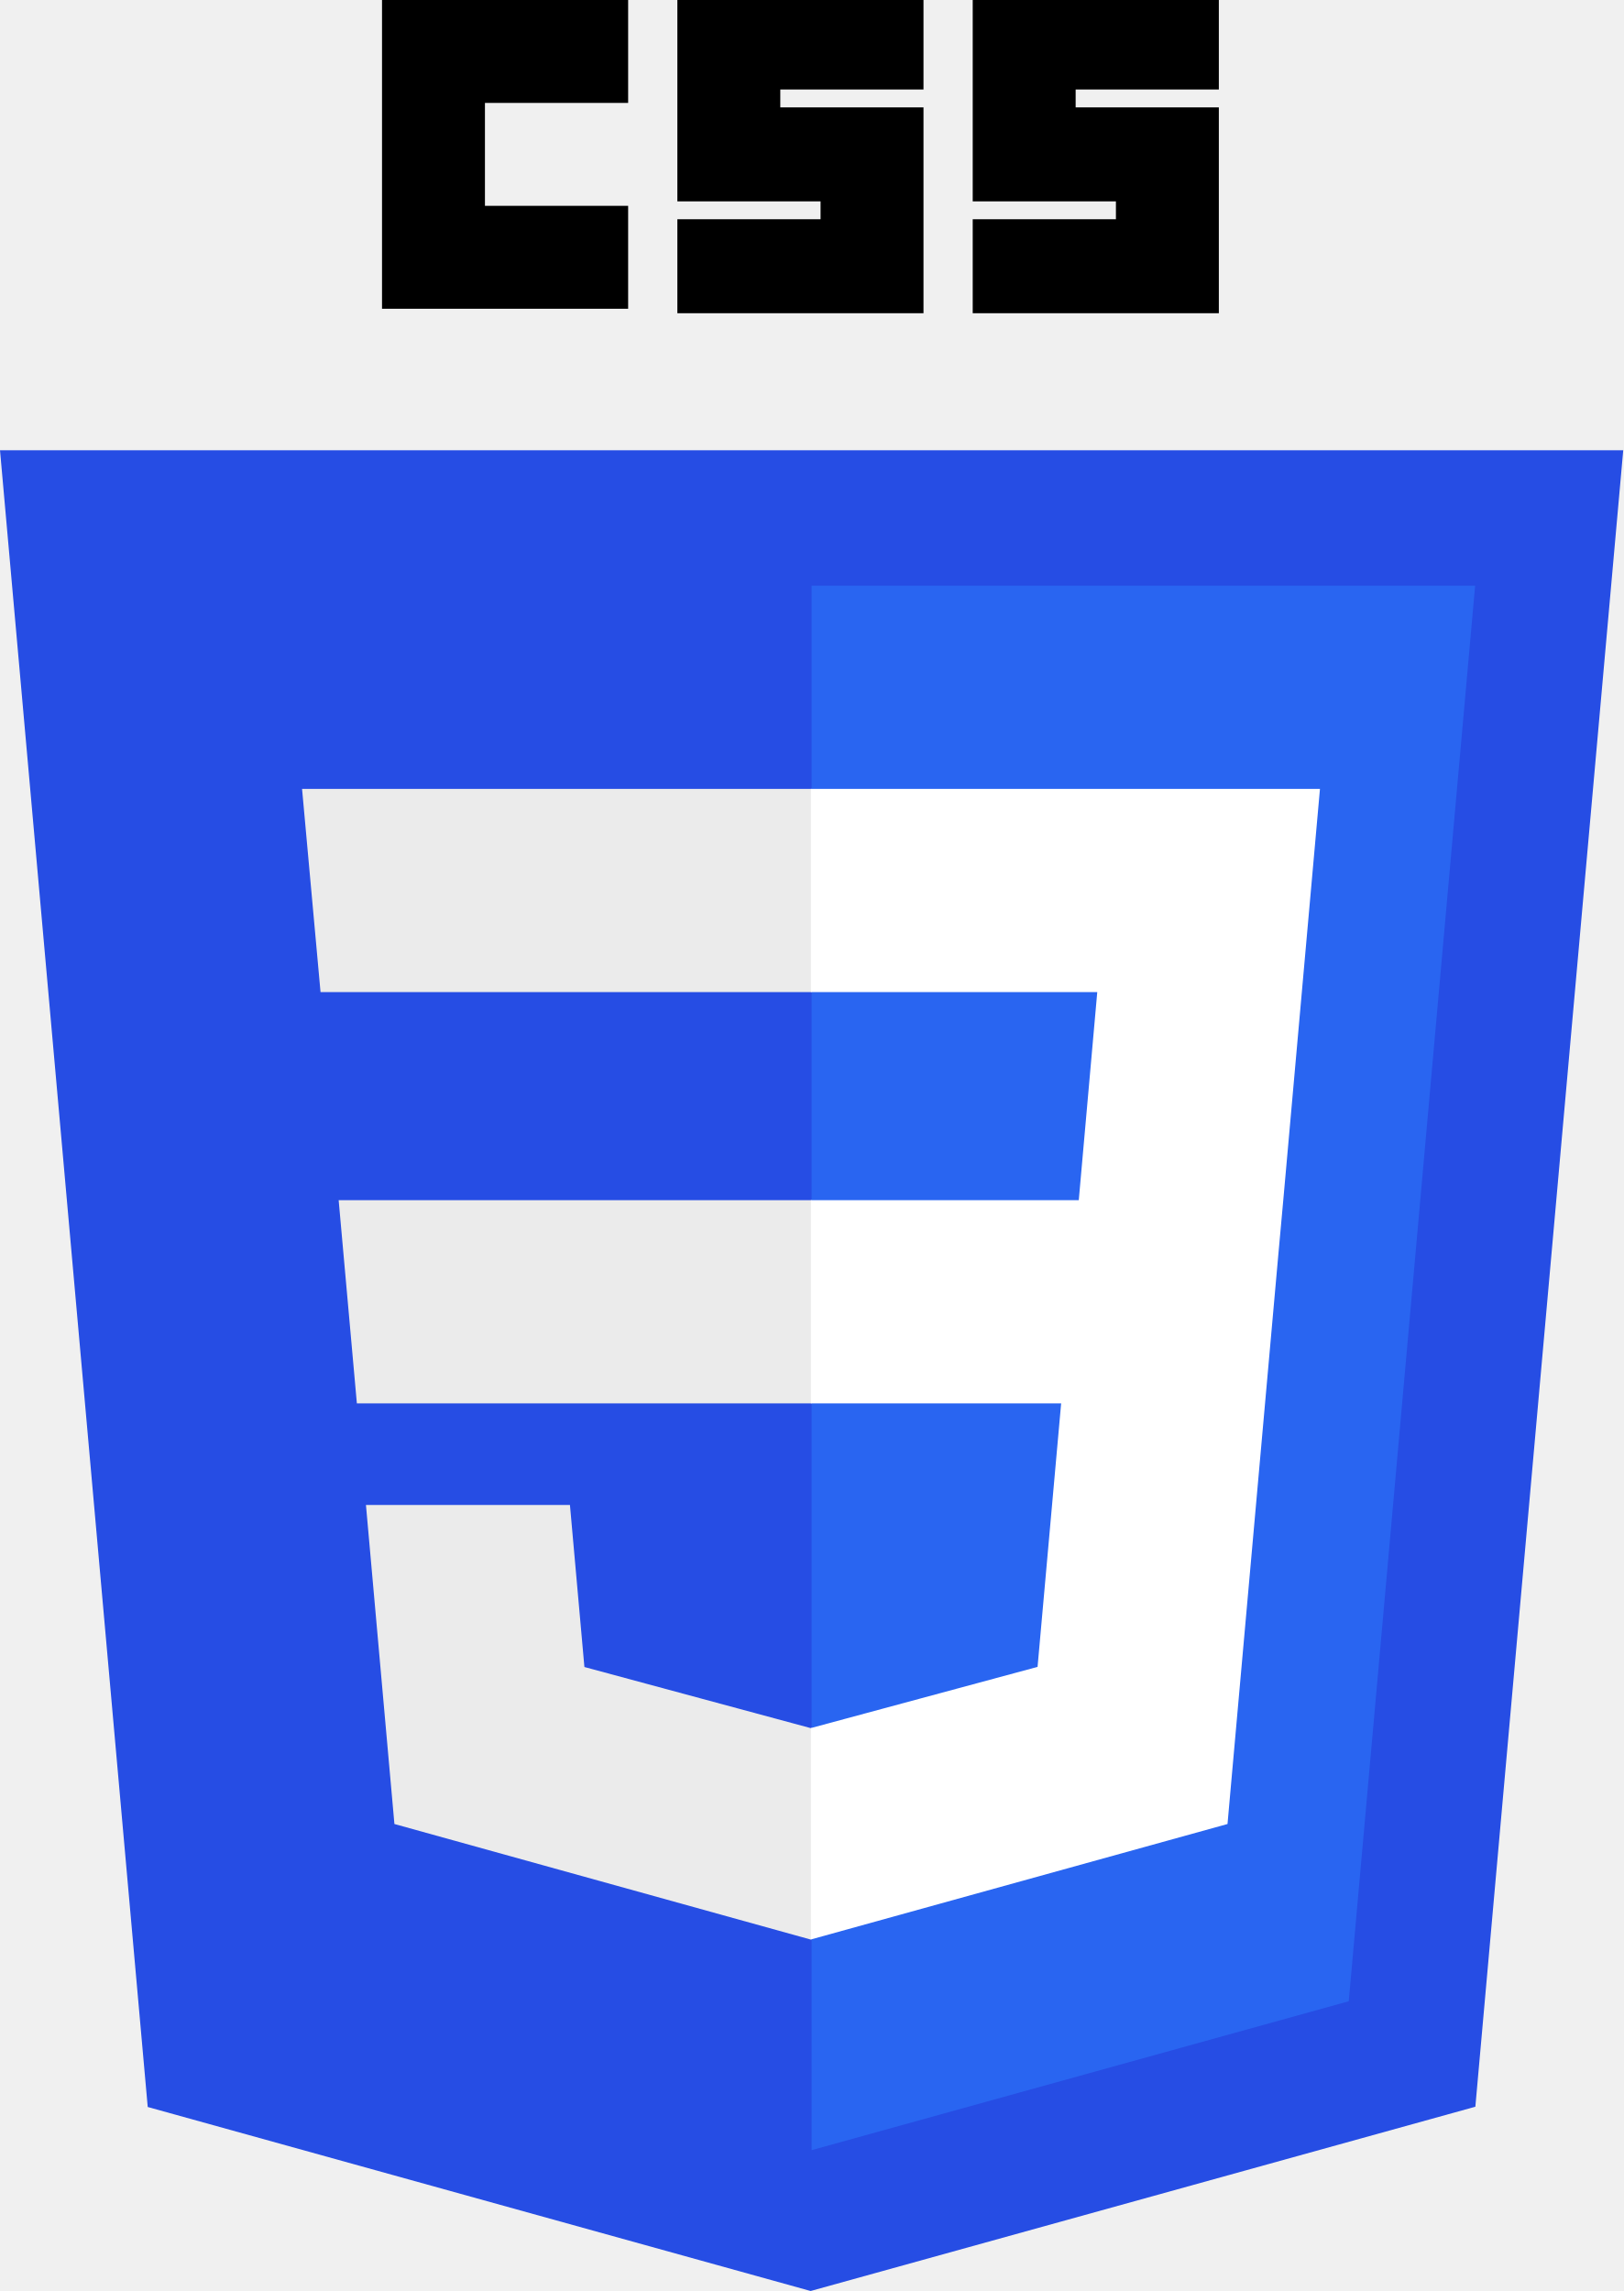
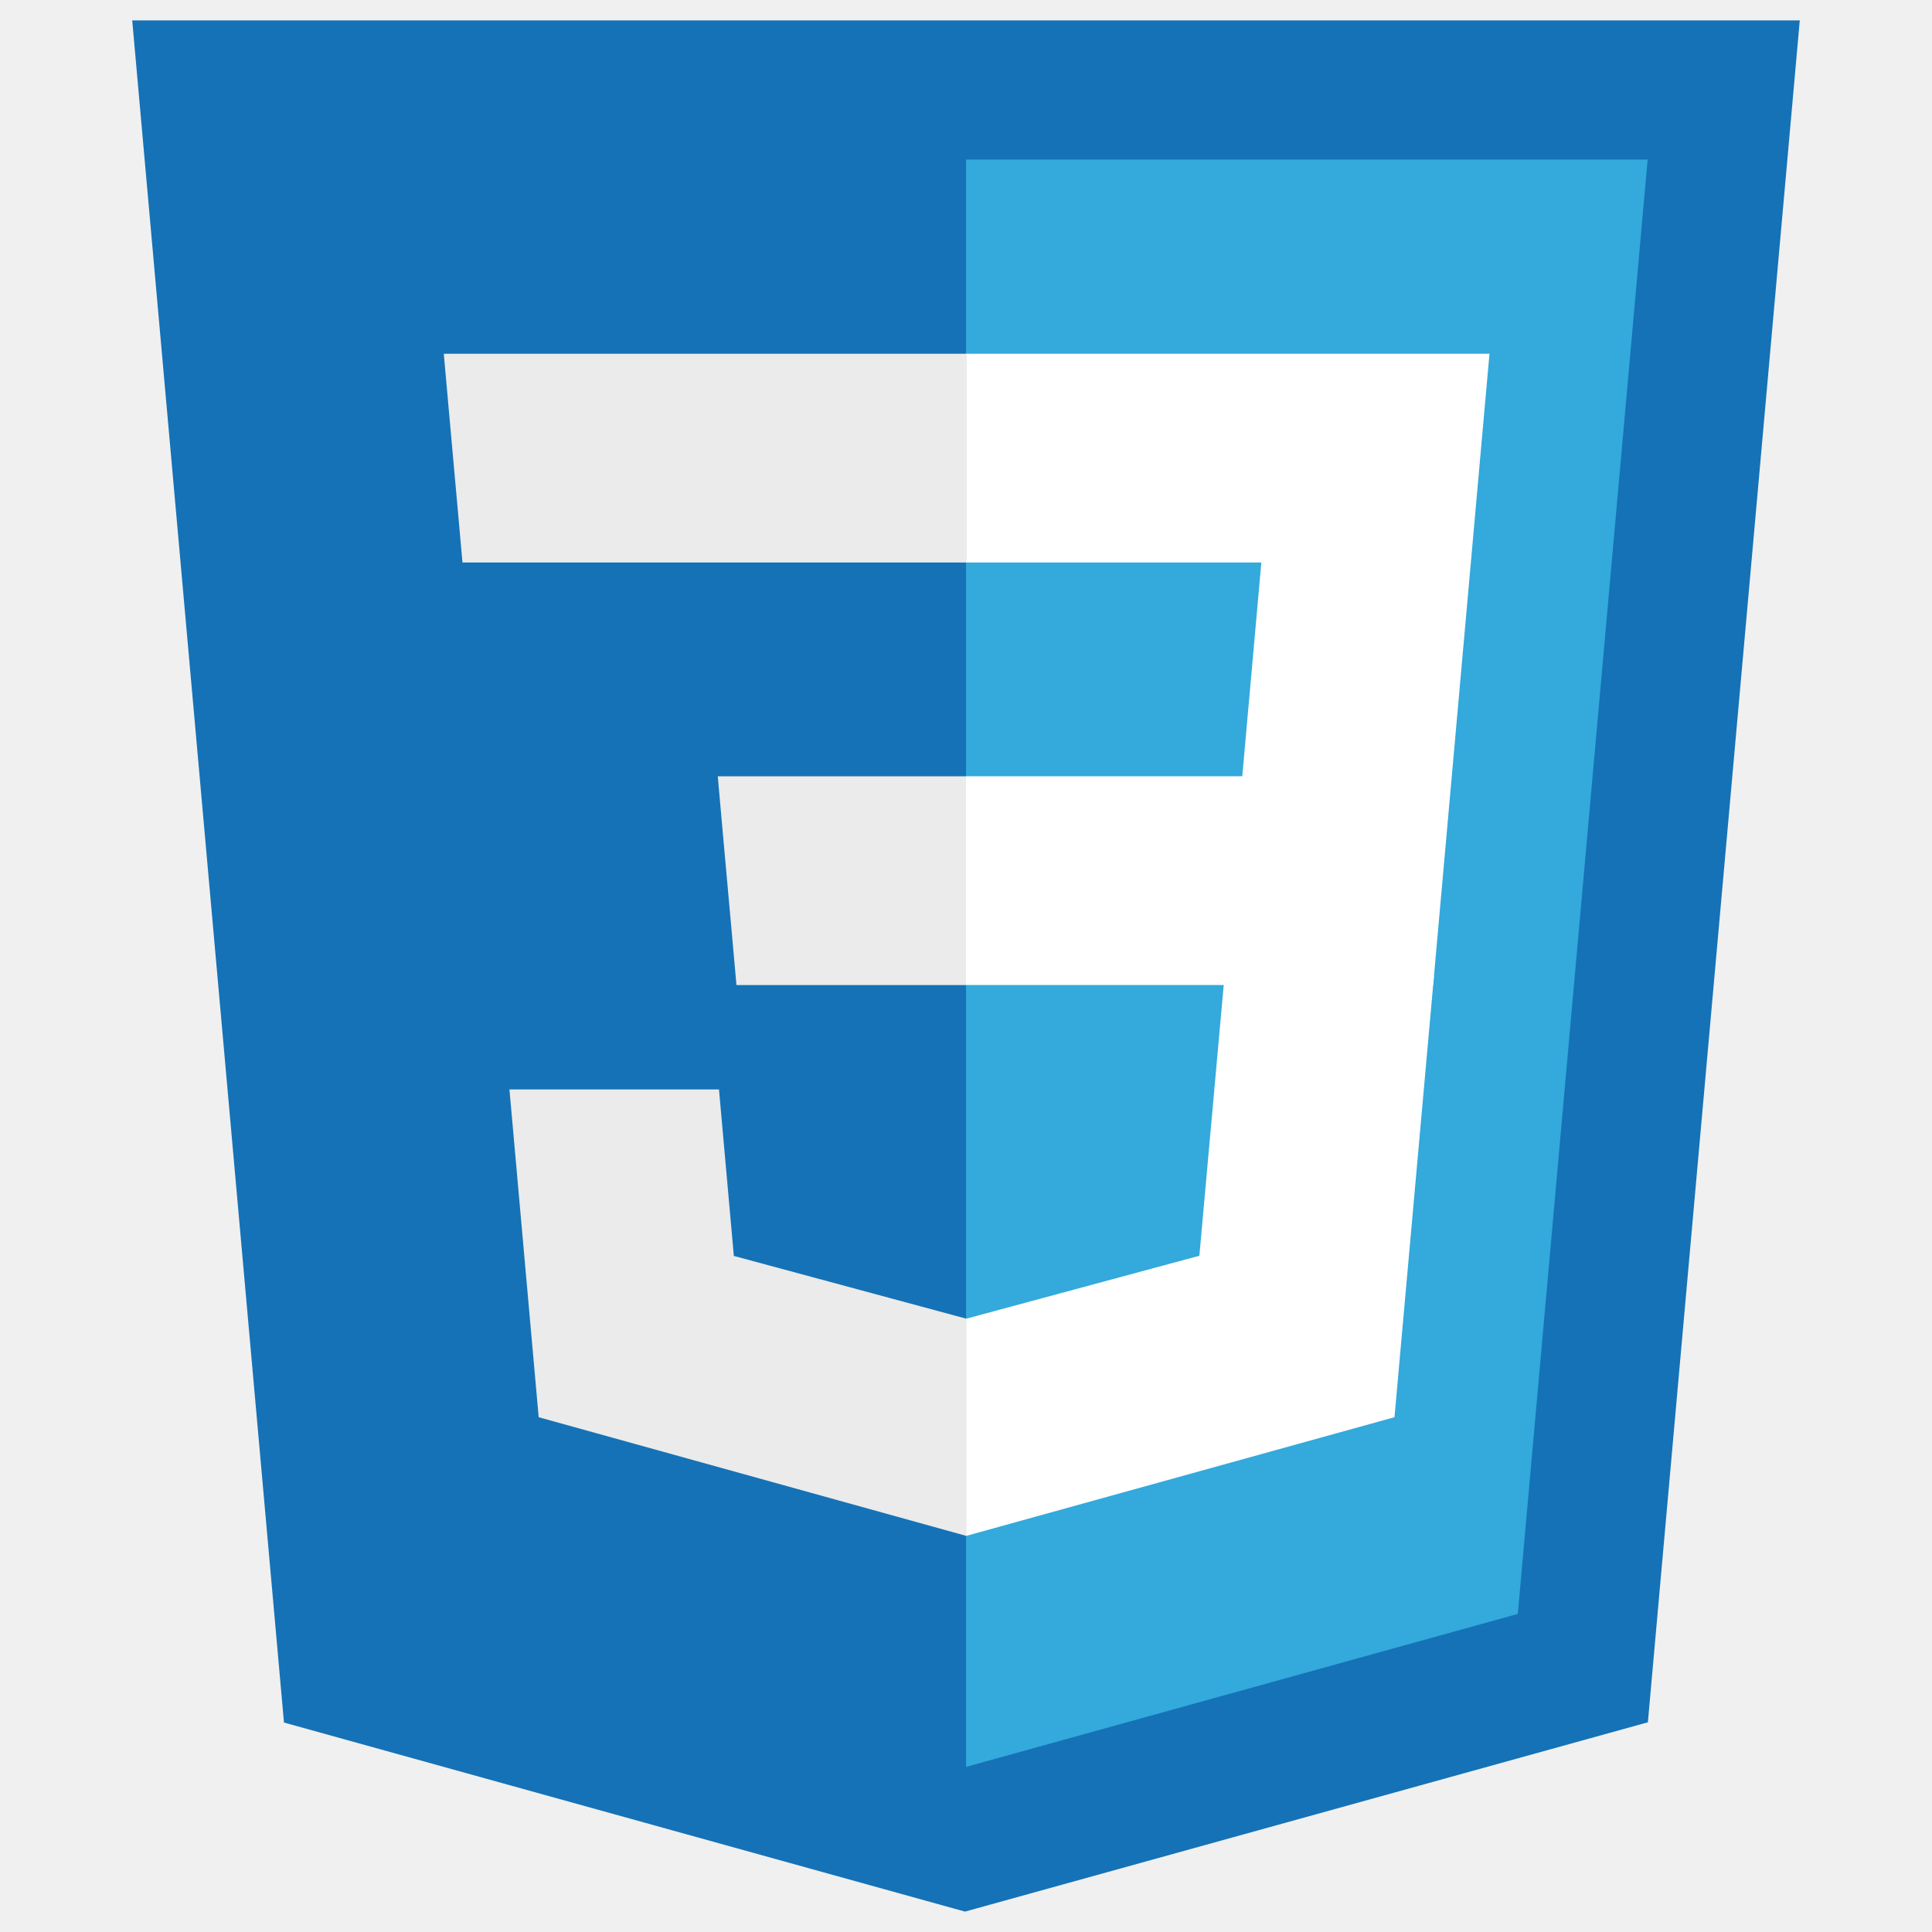
- <svg xmlns="http://www.w3.org/2000/svg" width="102.372mm" height="144.498mm" viewBox="0 0 362.734 512" id="svg3476" version="1.1">
-   <defs id="defs3478" />
-   <g id="layer1" transform="translate(-193.633,-276.3622)">
-     <g id="g3013" transform="translate(119,276.3622)">
-       <polygon id="polygon2989" points="437.367,100.62 404.321,470.819 255.778,512 107.644,470.877 74.633,100.62 " style="fill:#264de4" />
-       <polygon id="polygon2991" points="376.03,447.246 404.27,130.894 256,130.894 256,480.523 " style="fill:#2965f1" />
-       <polygon id="polygon2993" points="150.31,268.217 154.38,313.627 256,313.627 256,268.217 " style="fill:#ebebeb" />
-       <polygon id="polygon2995" points="256,176.305 255.843,176.305 142.132,176.305 146.26,221.716 256,221.716 " style="fill:#ebebeb" />
-       <polygon id="polygon2997" points="256,433.399 256,386.153 255.801,386.206 205.227,372.55 201.994,336.333 177.419,336.333 156.409,336.333 162.771,407.634 255.791,433.457 " style="fill:#ebebeb" />
-       <path id="path2999" d="m 160,0 55,0 0,23 -32,0 0,23 32,0 0,23 -55,0 z" />
-       <path id="path3001" d="m 226,0 55,0 0,20 -32,0 0,4 32,0 0,46 -55,0 0,-21 32,0 0,-4 -32,0 z" />
-       <path id="path3003" d="m 292,0 55,0 0,20 -32,0 0,4 32,0 0,46 -55,0 0,-21 32,0 0,-4 -32,0 z" />
-       <polygon id="polygon3005" points="311.761,313.627 306.49,372.521 255.843,386.191 255.843,433.435 348.937,407.634 349.62,399.962 360.291,280.411 361.399,268.217 369.597,176.305 255.843,176.305 255.843,221.716 319.831,221.716 315.699,268.217 255.843,268.217 255.843,313.627 " style="fill:#ffffff" />
-     </g>
-   </g>
+ <svg xmlns="http://www.w3.org/2000/svg" viewBox="0 0 128 128">
+   <path fill="#1572B6" d="M18.814 114.123L8.76 1.352h110.48l-10.064 112.754-45.243 12.543-45.119-12.526z" />
+   <path fill="#33A9DC" d="M64.001 117.062l36.559-10.136 8.601-96.354h-45.16v106.49z" />
+   <path fill="#fff" d="M64.001 51.429h18.302l1.264-14.163H64.001V23.435h34.682l-.332 3.711-3.4 38.114h-30.95V51.429z" />
+   <path fill="#EBEBEB" d="M64.083 87.349l-.061.018-15.403-4.159-.985-11.031H33.752l1.937 21.717 28.331 7.863.063-.018v-14.39z" />
+   <path fill="#fff" d="M81.127 64.675l-1.666 18.522-15.426 4.164v14.39l28.354-7.858.208-2.337 2.406-26.881H81.127z" />
+   <path fill="#EBEBEB" d="M64.048 23.435v13.831H30.64l-.277-3.108-.63-7.012-.331-3.711h34.646zm-.047 27.996v13.831H48.792l-.277-3.108-.631-7.012-.33-3.711h16.447z" />
</svg>
